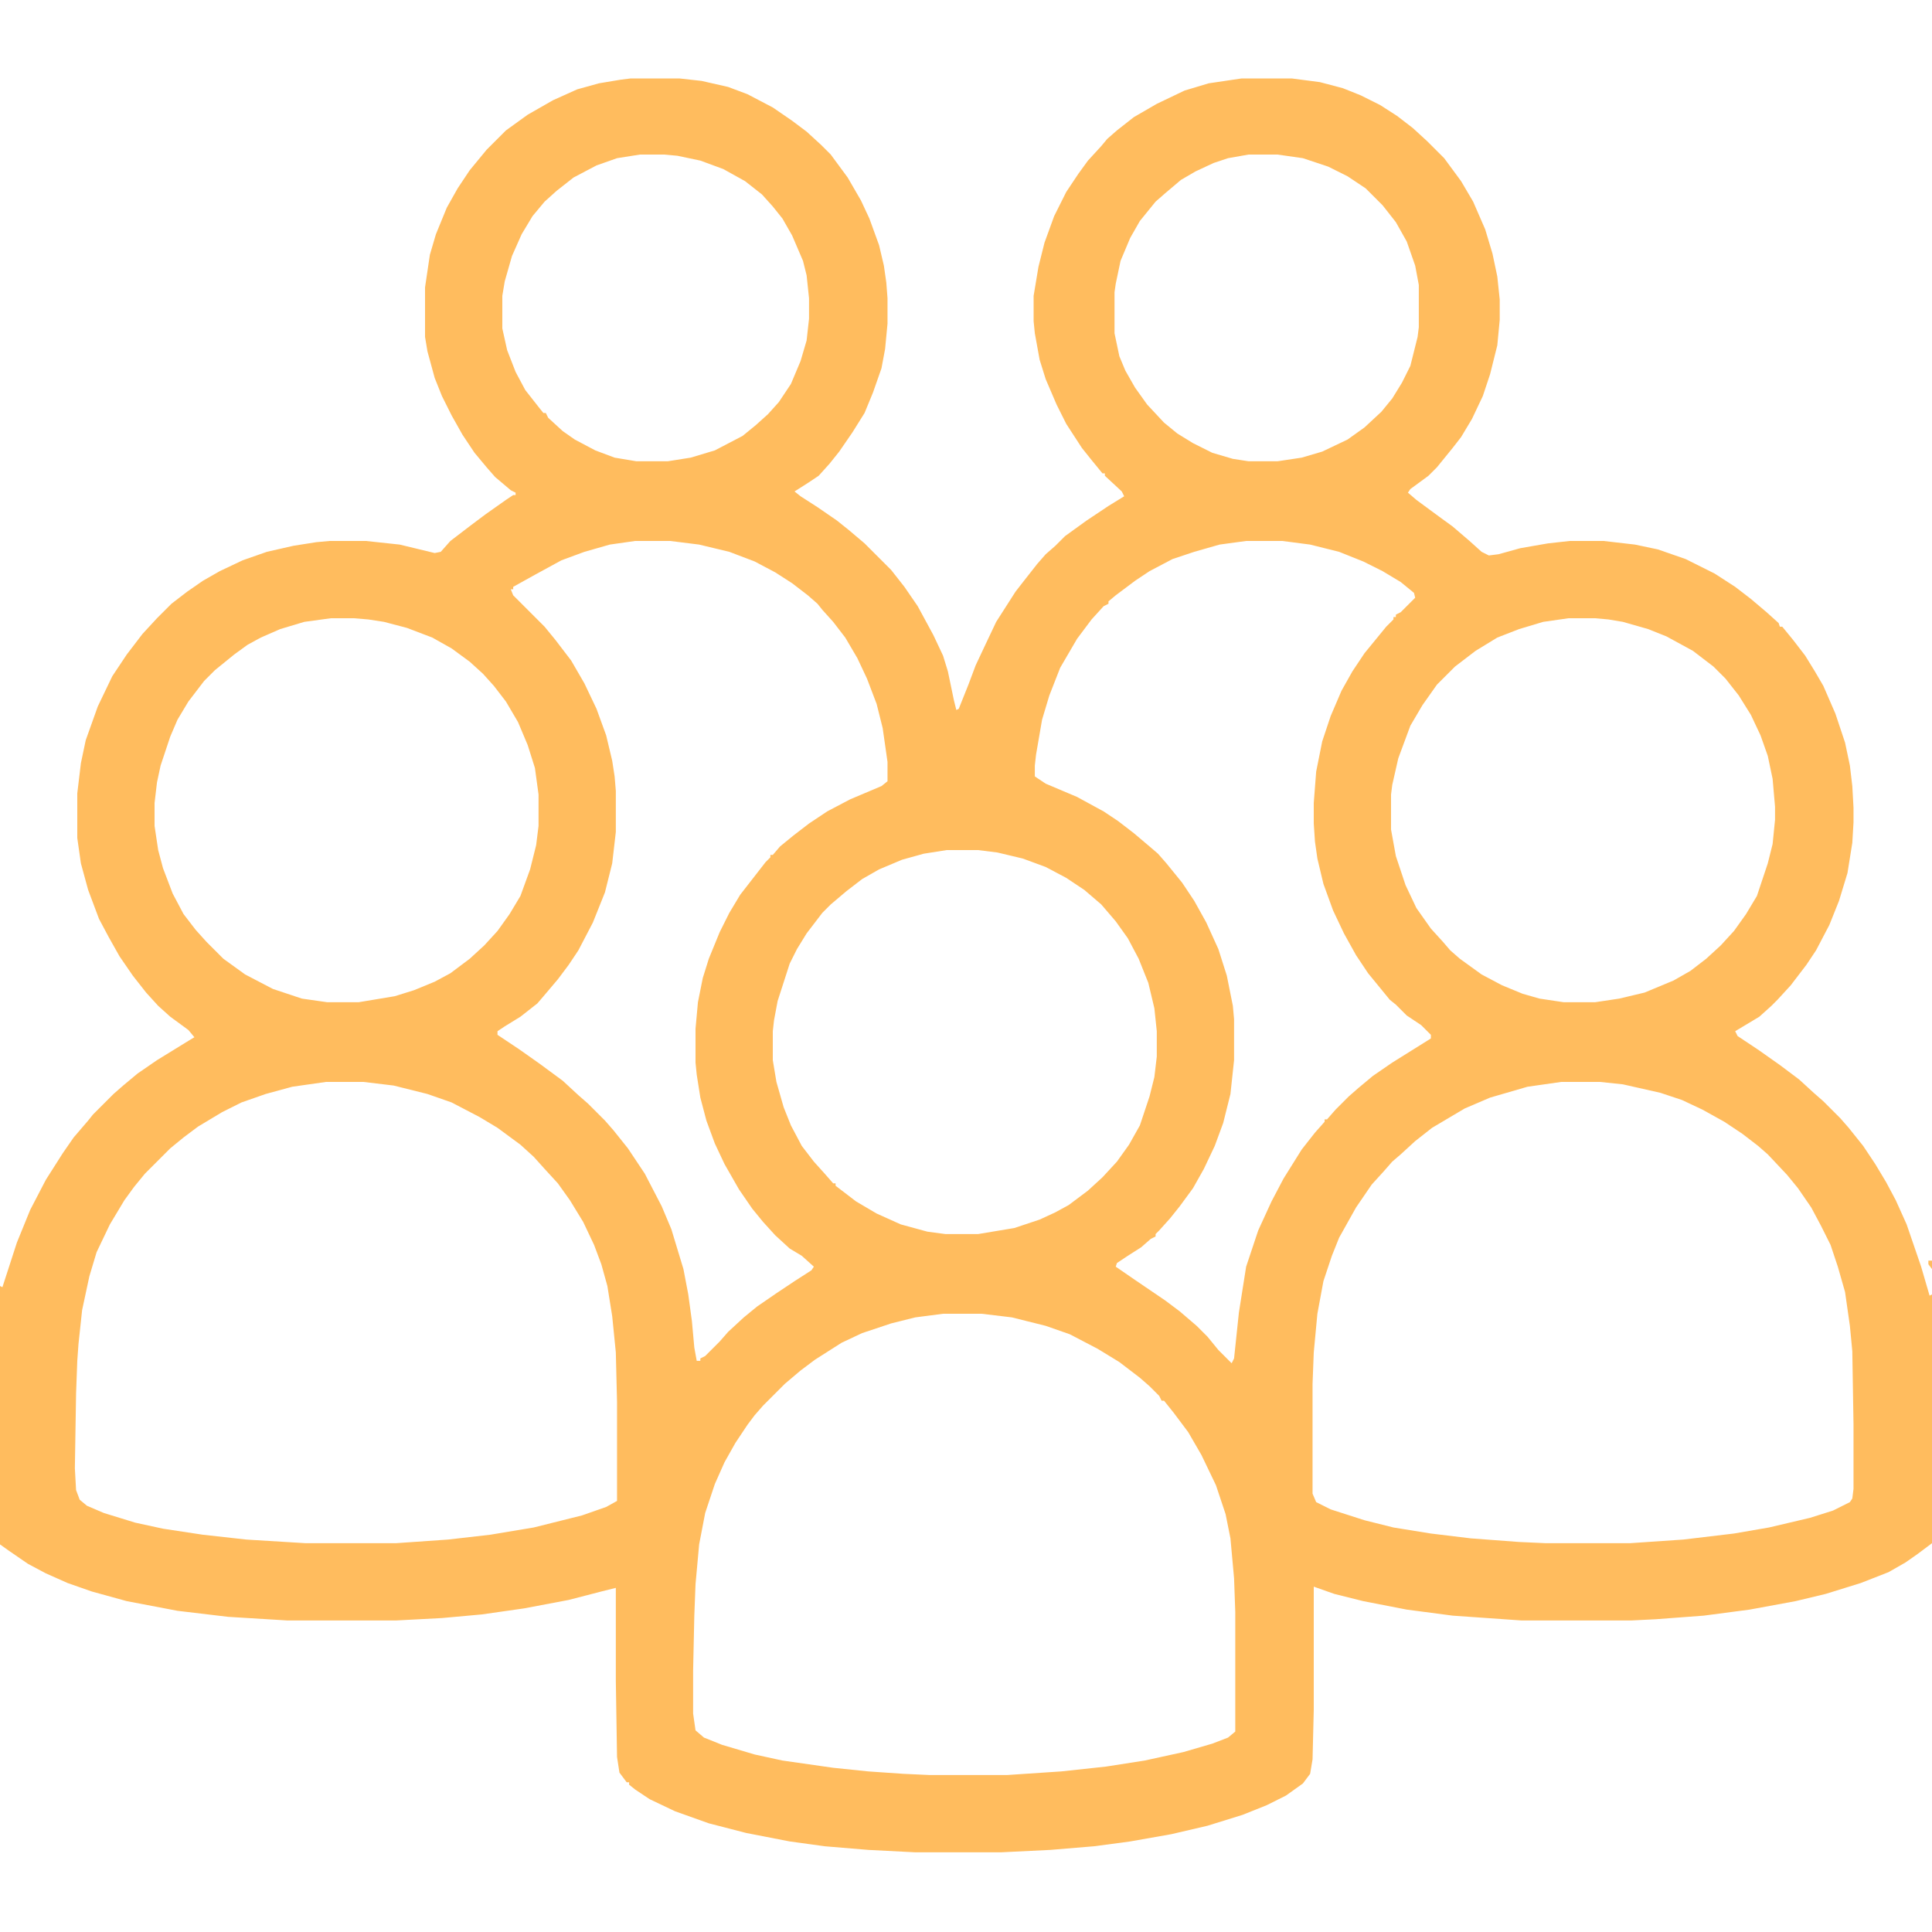
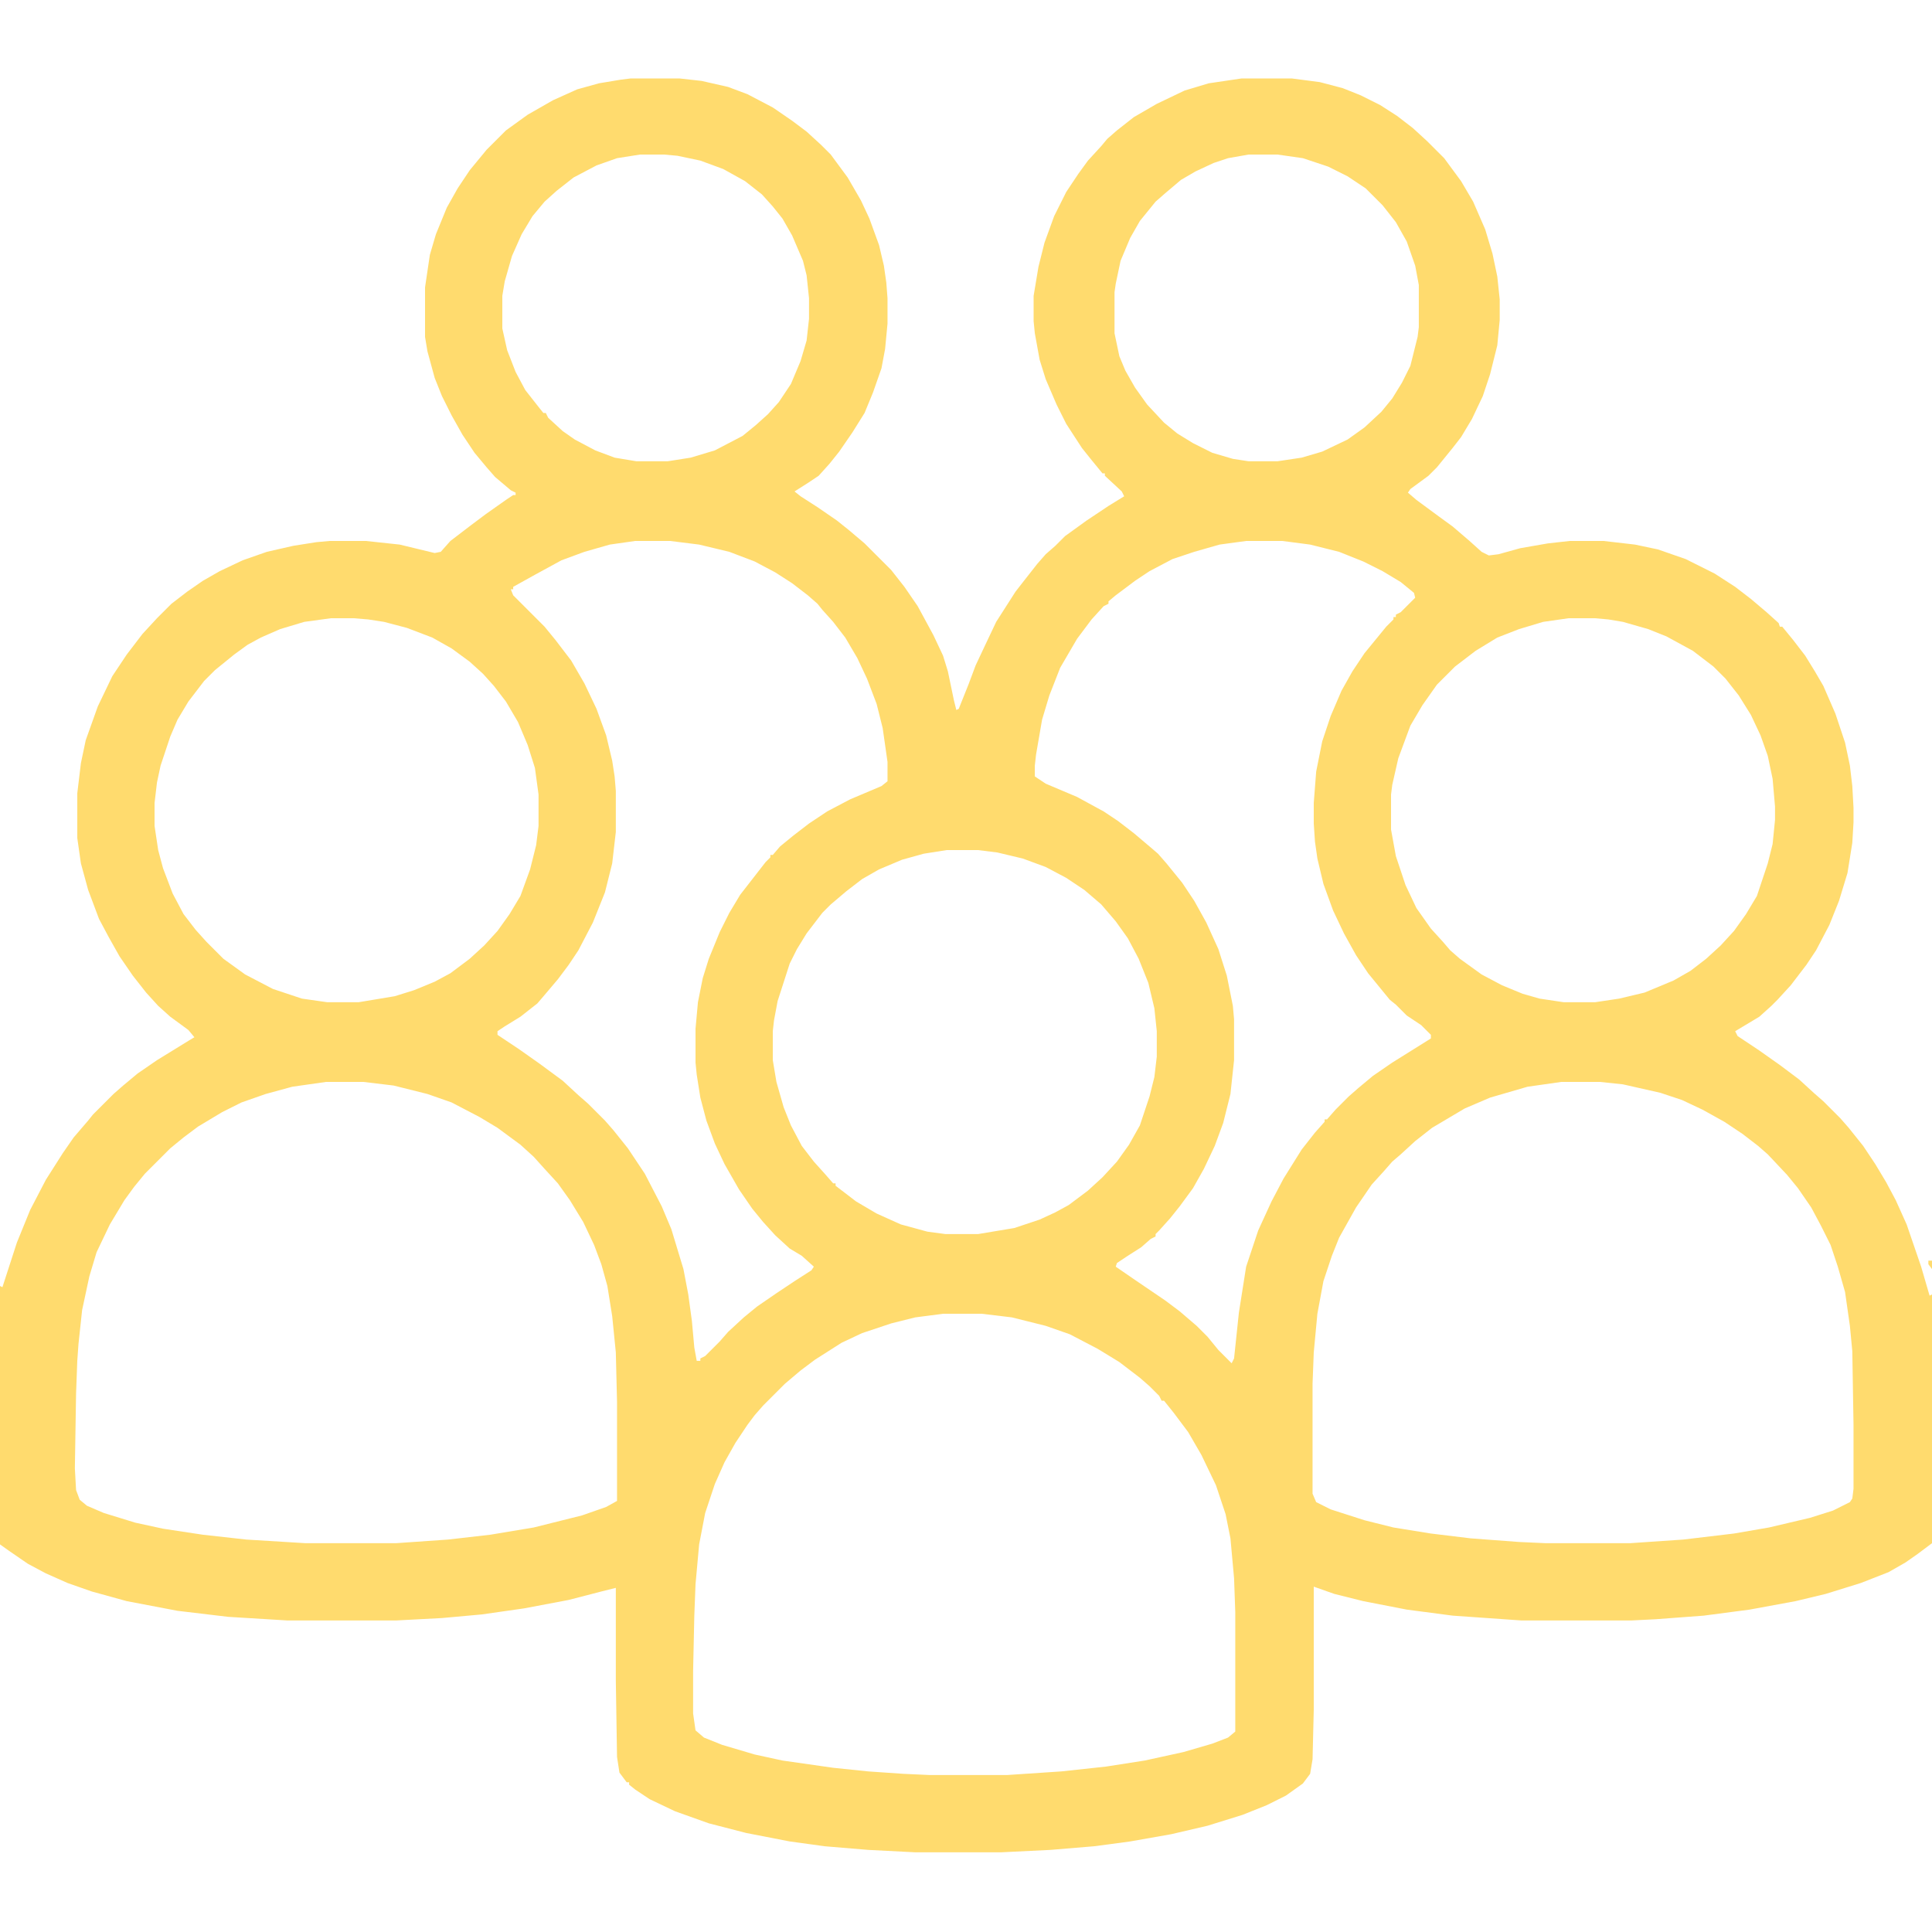
<svg xmlns="http://www.w3.org/2000/svg" version="1.1" viewBox="0 0 1600 1600" width="1280" height="1280">
-   <path transform="translate(522,65)" d="m0 0h41l18 2 22 5 16 6 21 11 16 11 12 9 12 11 8 8 14 19 11 19 7 15 8 22 4 17 2 14 1 13v21l-2 21-3 16-7 20-7 17-10 16-11 16-8 10-9 10-9 6-11 7 5 4 14 9 16 11 10 8 13 11 22 22 11 14 11 16 13 24 8 17 4 13 5 24 2 8 2-1 8-20 6-16 8-17 9-19 16-25 7-9 11-14 7-8 8-7 8-8 18-13 18-12 13-8-2-4-14-13v-2h-2l-9-11-8-10-13-20-8-16-9-21-5-16-4-22-1-10v-21l4-24 5-20 8-22 10-20 10-15 8-11 11-12 5-6 8-7 14-11 19-11 23-11 20-6 27-4h42l23 3 19 5 15 6 16 8 14 9 13 10 12 11 14 14 14 19 10 17 10 23 6 20 4 19 2 19v17l-2 21-6 24-6 18-9 19-9 15-7 9-13 16-7 7-15 11-2 3 7 6 19 14 11 8 14 12 10 9 6 3 8-1 18-5 23-4 18-2h28l26 3 19 4 23 8 24 12 17 11 13 10 13 11 10 9 1 3h2l9 11 10 13 8 13 7 12 10 23 8 24 4 19 2 17 1 18v12l-1 17-4 25-7 23-8 20-11 21-8 12-13 17-11 12-5 5-10 9-20 12 2 4 18 12 17 12 16 12 12 11 8 7 14 14 7 8 12 15 10 15 9 15 8 15 9 20 12 35 7 24 2-1v206l-12 9-10 7-14 8-23 9-29 9-25 6-38 7-38 5-40 3-20 1h-91l-57-4-38-5-36-7-24-6-17-6v102l-1 41-2 12-6 8-14 10-16 8-20 8-29 9-30 7-34 6-30 4-36 3-41 2h-71l-39-2-36-3-29-4-36-7-31-8-28-10-21-10-12-8-5-4v-2h-2l-6-8-2-13-1-63v-77l-12 3-27 7-37 7-35 5-33 3-38 2h-90l-49-3-42-5-42-8-29-8-20-7-18-8-15-8-16-11-7-5v-214l2 1 12-37 11-27 13-25 14-22 9-13 12-14 4-5 17-17 8-7 12-10 16-11 26-16 5-3-5-6-15-11-10-9-10-11-11-14-11-16-9-16-8-15-9-24-6-22-3-21v-37l3-25 4-19 10-28 12-25 12-18 13-17 12-13 12-12 13-10 13-9 14-8 19-9 20-7 22-5 19-3 11-1h30l28 3 29 7 5-1 8-9 17-13 12-9 17-12 6-4h2v-2l-4-2-13-11-7-8-10-12-10-15-9-16-8-16-6-15-6-22-2-12v-41l4-27 5-17 9-22 9-16 10-15 14-17 16-16 18-13 21-12 20-9 18-5 18-3zm8 63-19 3-17 6-19 10-14 11-10 9-10 12-9 15-8 18-6 21-2 12v27l4 18 7 18 8 15 11 14 4 5h2l2 4 12 11 10 7 17 9 16 6 18 3h26l19-3 20-6 23-12 11-9 10-9 9-10 10-15 8-19 5-17 2-18v-17l-2-19-3-12-9-21-8-14-8-10-9-10-14-11-18-10-19-7-19-4-11-1zm504 0-17 3-12 4-15 7-12 7-13 11-8 7-13 16-8 14-8 19-4 19-1 7v34l4 19 5 12 8 14 10 14 14 15 11 9 13 8 16 8 17 5 13 2h24l20-3 17-5 21-10 14-10 14-13 9-11 8-13 7-14 6-24 1-8v-35l-3-16-7-20-9-16-11-14-14-14-15-10-16-8-21-7-21-3zm-508 320-21 3-21 6-19 7-22 12-18 10v2h-2l2 5 26 26 9 11 13 17 11 19 10 21 8 22 5 21 2 13 1 12v34l-3 26-6 24-10 25-12 23-8 12-9 12-11 13-6 7-14 11-13 8-6 4v3l18 12 17 12 19 14 13 12 8 7 14 14 7 8 12 15 14 21 14 27 8 19 10 33 4 21 3 22 2 22 2 11h3v-2l4-2 12-12 7-8 13-12 11-9 16-11 15-10 14-9 2-3-10-9-10-6-12-11-10-11-9-11-11-16-12-21-8-17-7-19-5-19-3-19-1-10v-28l2-22 4-20 5-16 9-22 8-16 9-15 21-27 4-4v-2h2l6-7 11-9 13-10 15-10 19-10 26-11 5-4v-16l-4-28-5-20-8-21-8-17-10-17-10-13-9-10-4-5-8-7-13-10-14-9-17-9-21-8-25-6-24-3zm506 0-22 3-21 6-18 6-19 10-12 8-16 12-6 5v2l-4 2-10 11-12 16-14 24-9 23-6 20-5 29-1 9v9l9 6 26 11 22 12 12 8 13 10 13 11 7 6 7 8 13 16 10 15 10 18 10 22 7 22 5 25 1 11v34l-3 28-6 24-7 19-9 19-9 16-11 15-8 10-9 10-3 3v2l-4 2-8 7-11 7-9 6-1 3 16 11 25 17 12 9 14 12 9 9 9 11 11 11 2-4 4-38 6-38 10-30 11-24 10-19 15-24 11-14 8-9v-2h2l7-8 11-11 8-7 12-10 16-11 32-20v-3l-8-8-12-8-9-9-5-4-18-22-10-15-10-18-9-19-8-22-5-21-2-14-1-15v-17l2-26 5-25 7-21 9-21 9-16 10-15 18-22 6-6v-2h2v-2l4-2 12-12-1-4-11-9-15-9-16-8-20-8-24-6-23-3zm-758 64-22 3-20 6-16 7-11 6-11 8-16 13-9 9-13 17-9 15-6 14-8 24-3 14-2 17v19l3 20 4 15 8 21 9 17 10 13 9 10 14 14 18 13 23 12 24 8 21 3h26l30-5 16-5 17-7 13-7 16-12 12-11 11-12 10-14 9-15 8-22 5-20 2-16v-26l-3-22-6-19-8-19-10-17-10-13-9-10-11-10-15-11-16-9-21-8-19-5-13-2-12-1zm1025 0-21 3-20 6-18 7-18 11-17 13-15 15-12 17-10 17-10 27-5 22-1 8v29l4 22 8 24 9 19 12 17 10 11 6 7 8 7 18 13 17 9 17 7 14 4 20 3h26l20-3 21-5 24-10 14-8 13-10 12-11 11-12 10-14 9-15 9-27 4-16 2-20v-11l-2-23-4-19-6-17-8-17-10-16-11-14-10-10-17-13-22-12-15-6-21-6-12-2-11-1zm-515 192-19 3-18 5-19 8-14 8-13 10-13 11-7 7-13 17-8 13-6 12-10 31-3 16-1 9v24l3 18 6 21 6 15 9 17 10 13 9 10 7 8h2v2l17 13 17 10 20 9 22 6 15 2h27l30-5 21-7 13-6 11-6 16-12 12-11 12-13 10-14 9-16 8-24 4-16 2-17v-21l-2-19-5-21-8-20-9-17-10-14-12-14-14-12-15-10-17-9-19-7-21-5-16-2zm-514 192-28 4-22 6-20 7-16 8-20 12-12 9-11 9-21 21-9 11-8 11-12 20-11 23-6 20-6 28-3 28-1 14-1 27-1 62 1 18 3 8 6 5 14 6 26 8 23 5 33 5 36 4 49 3h75l43-3 35-4 36-6 40-10 20-7 9-5v-82l-1-41-3-30-4-25-5-18-6-16-9-19-11-18-10-14-11-12-9-10-11-10-19-14-15-9-23-12-20-7-28-7-25-3zm1023 0-28 4-31 9-21 9-27 16-14 11-12 11-7 6-7 8-10 11-13 19-14 25-6 15-7 21-5 27-3 32-1 26v91l3 7 12 6 28 9 24 6 31 5 33 4 40 3 22 1h70l44-3 42-5 29-5 34-8 19-6 14-7 2-3 1-8v-53l-1-61-2-21-4-28-6-21-6-18-8-16-8-15-11-16-9-11-16-17-8-7-13-10-15-10-18-10-17-8-18-6-31-7-19-2zm-512 192-23 3-20 5-24 8-17 8-22 14-12 9-13 11-18 18-7 8-6 8-10 15-9 16-8 18-8 24-5 26-3 33-1 26-1 46v35l2 14 7 6 15 6 27 8 23 5 42 6 29 3 29 2 22 1h64l45-3 37-4 32-5 32-7 24-7 13-5 6-5v-99l-1-28-3-33-4-20-8-24-12-25-11-19-12-16-8-10h-2l-2-4-8-8-8-7-17-13-18-11-23-12-20-7-28-7-25-3z" fill="#FFBC5E" />
-   <path transform="translate(1597,1044)" d="m0 0h3v7l-3-4z" fill="#FFBC5E" />
+   <path transform="translate(522,65)" d="m0 0h41l18 2 22 5 16 6 21 11 16 11 12 9 12 11 8 8 14 19 11 19 7 15 8 22 4 17 2 14 1 13v21l-2 21-3 16-7 20-7 17-10 16-11 16-8 10-9 10-9 6-11 7 5 4 14 9 16 11 10 8 13 11 22 22 11 14 11 16 13 24 8 17 4 13 5 24 2 8 2-1 8-20 6-16 8-17 9-19 16-25 7-9 11-14 7-8 8-7 8-8 18-13 18-12 13-8-2-4-14-13v-2h-2l-9-11-8-10-13-20-8-16-9-21-5-16-4-22-1-10v-21l4-24 5-20 8-22 10-20 10-15 8-11 11-12 5-6 8-7 14-11 19-11 23-11 20-6 27-4h42l23 3 19 5 15 6 16 8 14 9 13 10 12 11 14 14 14 19 10 17 10 23 6 20 4 19 2 19v17l-2 21-6 24-6 18-9 19-9 15-7 9-13 16-7 7-15 11-2 3 7 6 19 14 11 8 14 12 10 9 6 3 8-1 18-5 23-4 18-2h28l26 3 19 4 23 8 24 12 17 11 13 10 13 11 10 9 1 3h2l9 11 10 13 8 13 7 12 10 23 8 24 4 19 2 17 1 18v12l-1 17-4 25-7 23-8 20-11 21-8 12-13 17-11 12-5 5-10 9-20 12 2 4 18 12 17 12 16 12 12 11 8 7 14 14 7 8 12 15 10 15 9 15 8 15 9 20 12 35 7 24 2-1v206l-12 9-10 7-14 8-23 9-29 9-25 6-38 7-38 5-40 3-20 1h-91l-57-4-38-5-36-7-24-6-17-6v102l-1 41-2 12-6 8-14 10-16 8-20 8-29 9-30 7-34 6-30 4-36 3-41 2h-71l-39-2-36-3-29-4-36-7-31-8-28-10-21-10-12-8-5-4v-2h-2l-6-8-2-13-1-63v-77l-12 3-27 7-37 7-35 5-33 3-38 2h-90l-49-3-42-5-42-8-29-8-20-7-18-8-15-8-16-11-7-5v-214l2 1 12-37 11-27 13-25 14-22 9-13 12-14 4-5 17-17 8-7 12-10 16-11 26-16 5-3-5-6-15-11-10-9-10-11-11-14-11-16-9-16-8-15-9-24-6-22-3-21v-37l3-25 4-19 10-28 12-25 12-18 13-17 12-13 12-12 13-10 13-9 14-8 19-9 20-7 22-5 19-3 11-1h30l28 3 29 7 5-1 8-9 17-13 12-9 17-12 6-4h2v-2l-4-2-13-11-7-8-10-12-10-15-9-16-8-16-6-15-6-22-2-12v-41l4-27 5-17 9-22 9-16 10-15 14-17 16-16 18-13 21-12 20-9 18-5 18-3zm8 63-19 3-17 6-19 10-14 11-10 9-10 12-9 15-8 18-6 21-2 12v27l4 18 7 18 8 15 11 14 4 5h2l2 4 12 11 10 7 17 9 16 6 18 3h26l19-3 20-6 23-12 11-9 10-9 9-10 10-15 8-19 5-17 2-18v-17l-2-19-3-12-9-21-8-14-8-10-9-10-14-11-18-10-19-7-19-4-11-1zm504 0-17 3-12 4-15 7-12 7-13 11-8 7-13 16-8 14-8 19-4 19-1 7v34l4 19 5 12 8 14 10 14 14 15 11 9 13 8 16 8 17 5 13 2h24l20-3 17-5 21-10 14-10 14-13 9-11 8-13 7-14 6-24 1-8v-35l-3-16-7-20-9-16-11-14-14-14-15-10-16-8-21-7-21-3zm-508 320-21 3-21 6-19 7-22 12-18 10v2h-2l2 5 26 26 9 11 13 17 11 19 10 21 8 22 5 21 2 13 1 12v34l-3 26-6 24-10 25-12 23-8 12-9 12-11 13-6 7-14 11-13 8-6 4v3l18 12 17 12 19 14 13 12 8 7 14 14 7 8 12 15 14 21 14 27 8 19 10 33 4 21 3 22 2 22 2 11h3v-2l4-2 12-12 7-8 13-12 11-9 16-11 15-10 14-9 2-3-10-9-10-6-12-11-10-11-9-11-11-16-12-21-8-17-7-19-5-19-3-19-1-10v-28l2-22 4-20 5-16 9-22 8-16 9-15 21-27 4-4v-2h2l6-7 11-9 13-10 15-10 19-10 26-11 5-4v-16l-4-28-5-20-8-21-8-17-10-17-10-13-9-10-4-5-8-7-13-10-14-9-17-9-21-8-25-6-24-3zm506 0-22 3-21 6-18 6-19 10-12 8-16 12-6 5v2l-4 2-10 11-12 16-14 24-9 23-6 20-5 29-1 9v9l9 6 26 11 22 12 12 8 13 10 13 11 7 6 7 8 13 16 10 15 10 18 10 22 7 22 5 25 1 11v34l-3 28-6 24-7 19-9 19-9 16-11 15-8 10-9 10-3 3v2l-4 2-8 7-11 7-9 6-1 3 16 11 25 17 12 9 14 12 9 9 9 11 11 11 2-4 4-38 6-38 10-30 11-24 10-19 15-24 11-14 8-9v-2h2l7-8 11-11 8-7 12-10 16-11 32-20v-3l-8-8-12-8-9-9-5-4-18-22-10-15-10-18-9-19-8-22-5-21-2-14-1-15v-17l2-26 5-25 7-21 9-21 9-16 10-15 18-22 6-6v-2h2v-2l4-2 12-12-1-4-11-9-15-9-16-8-20-8-24-6-23-3zm-758 64-22 3-20 6-16 7-11 6-11 8-16 13-9 9-13 17-9 15-6 14-8 24-3 14-2 17v19l3 20 4 15 8 21 9 17 10 13 9 10 14 14 18 13 23 12 24 8 21 3h26l30-5 16-5 17-7 13-7 16-12 12-11 11-12 10-14 9-15 8-22 5-20 2-16v-26l-3-22-6-19-8-19-10-17-10-13-9-10-11-10-15-11-16-9-21-8-19-5-13-2-12-1zm1025 0-21 3-20 6-18 7-18 11-17 13-15 15-12 17-10 17-10 27-5 22-1 8v29l4 22 8 24 9 19 12 17 10 11 6 7 8 7 18 13 17 9 17 7 14 4 20 3h26l20-3 21-5 24-10 14-8 13-10 12-11 11-12 10-14 9-15 9-27 4-16 2-20v-11l-2-23-4-19-6-17-8-17-10-16-11-14-10-10-17-13-22-12-15-6-21-6-12-2-11-1zm-515 192-19 3-18 5-19 8-14 8-13 10-13 11-7 7-13 17-8 13-6 12-10 31-3 16-1 9v24l3 18 6 21 6 15 9 17 10 13 9 10 7 8h2v2l17 13 17 10 20 9 22 6 15 2h27l30-5 21-7 13-6 11-6 16-12 12-11 12-13 10-14 9-16 8-24 4-16 2-17v-21l-2-19-5-21-8-20-9-17-10-14-12-14-14-12-15-10-17-9-19-7-21-5-16-2zm-514 192-28 4-22 6-20 7-16 8-20 12-12 9-11 9-21 21-9 11-8 11-12 20-11 23-6 20-6 28-3 28-1 14-1 27-1 62 1 18 3 8 6 5 14 6 26 8 23 5 33 5 36 4 49 3h75l43-3 35-4 36-6 40-10 20-7 9-5v-82l-1-41-3-30-4-25-5-18-6-16-9-19-11-18-10-14-11-12-9-10-11-10-19-14-15-9-23-12-20-7-28-7-25-3zm1023 0-28 4-31 9-21 9-27 16-14 11-12 11-7 6-7 8-10 11-13 19-14 25-6 15-7 21-5 27-3 32-1 26v91l3 7 12 6 28 9 24 6 31 5 33 4 40 3 22 1h70l44-3 42-5 29-5 34-8 19-6 14-7 2-3 1-8v-53l-1-61-2-21-4-28-6-21-6-18-8-16-8-15-11-16-9-11-16-17-8-7-13-10-15-10-18-10-17-8-18-6-31-7-19-2zm-512 192-23 3-20 5-24 8-17 8-22 14-12 9-13 11-18 18-7 8-6 8-10 15-9 16-8 18-8 24-5 26-3 33-1 26-1 46v35l2 14 7 6 15 6 27 8 23 5 42 6 29 3 29 2 22 1h64l45-3 37-4 32-5 32-7 24-7 13-5 6-5v-99l-1-28-3-33-4-20-8-24-12-25-11-19-12-16-8-10h-2l-2-4-8-8-8-7-17-13-18-11-23-12-20-7-28-7-25-3z" fill="#FFDB6E" />
+   <path transform="translate(1597,1044)" d="m0 0h3v7l-3-4z" fill="#FFDB6E" />
</svg>
